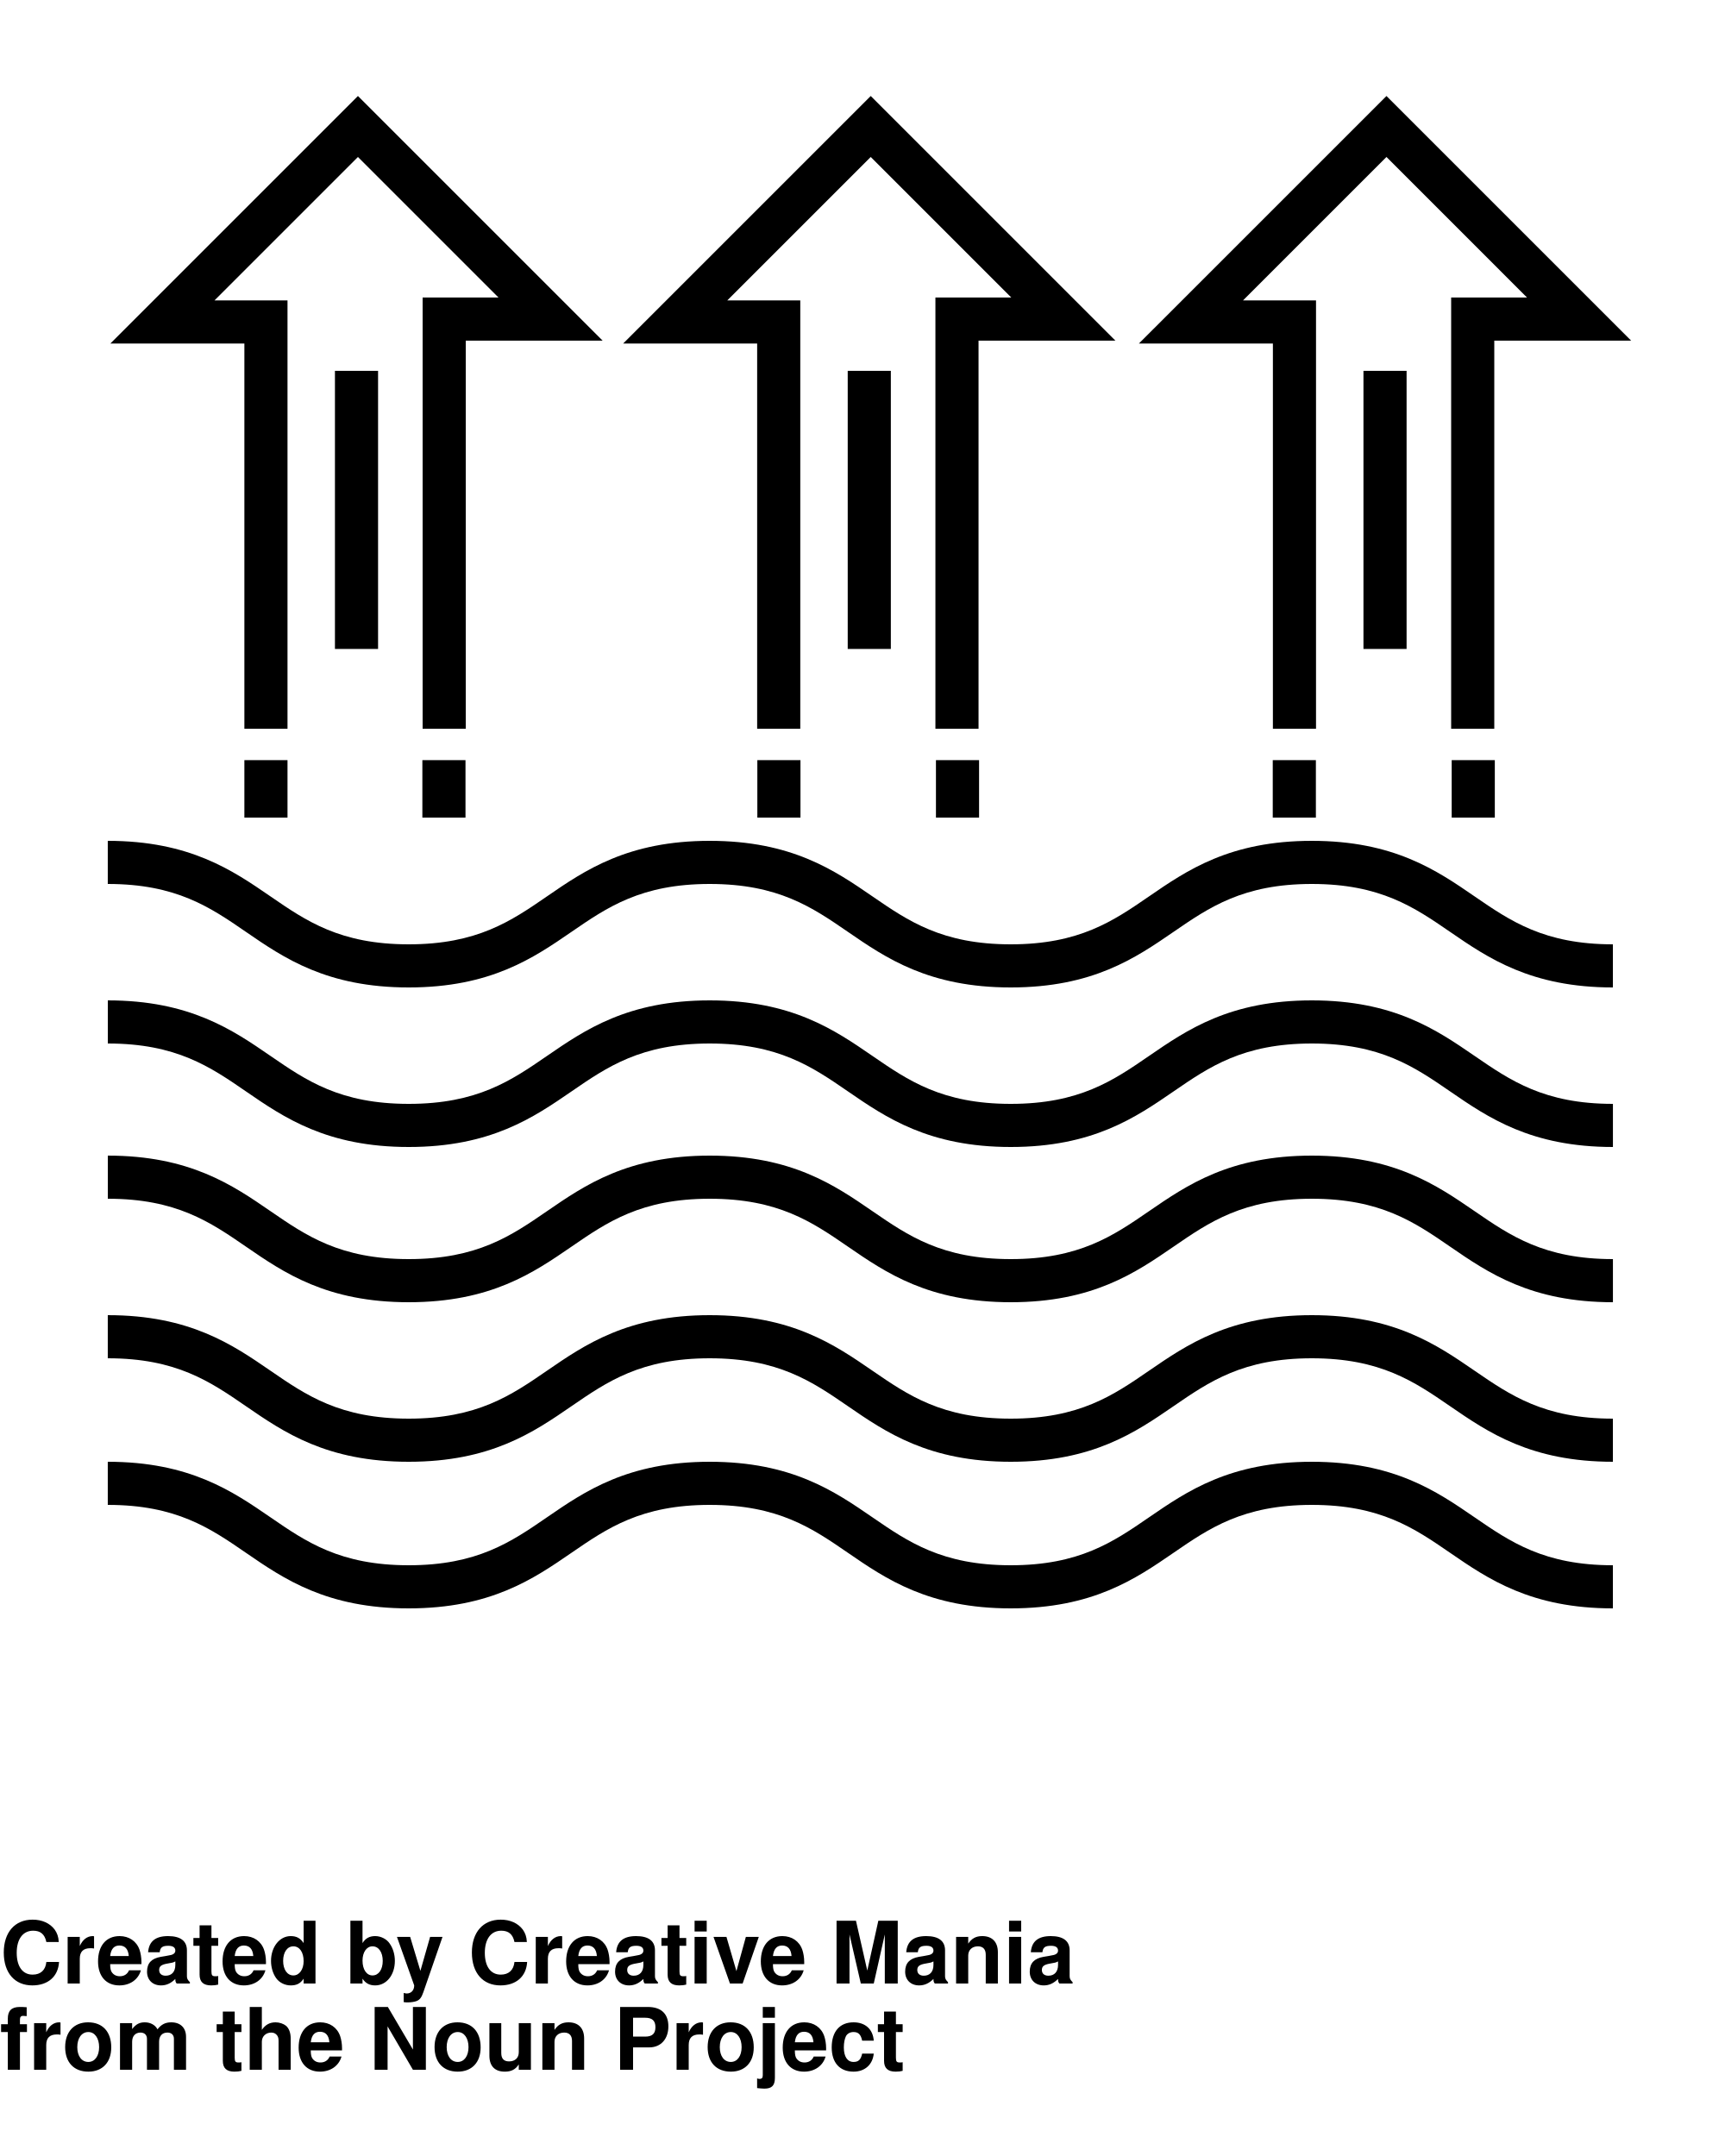
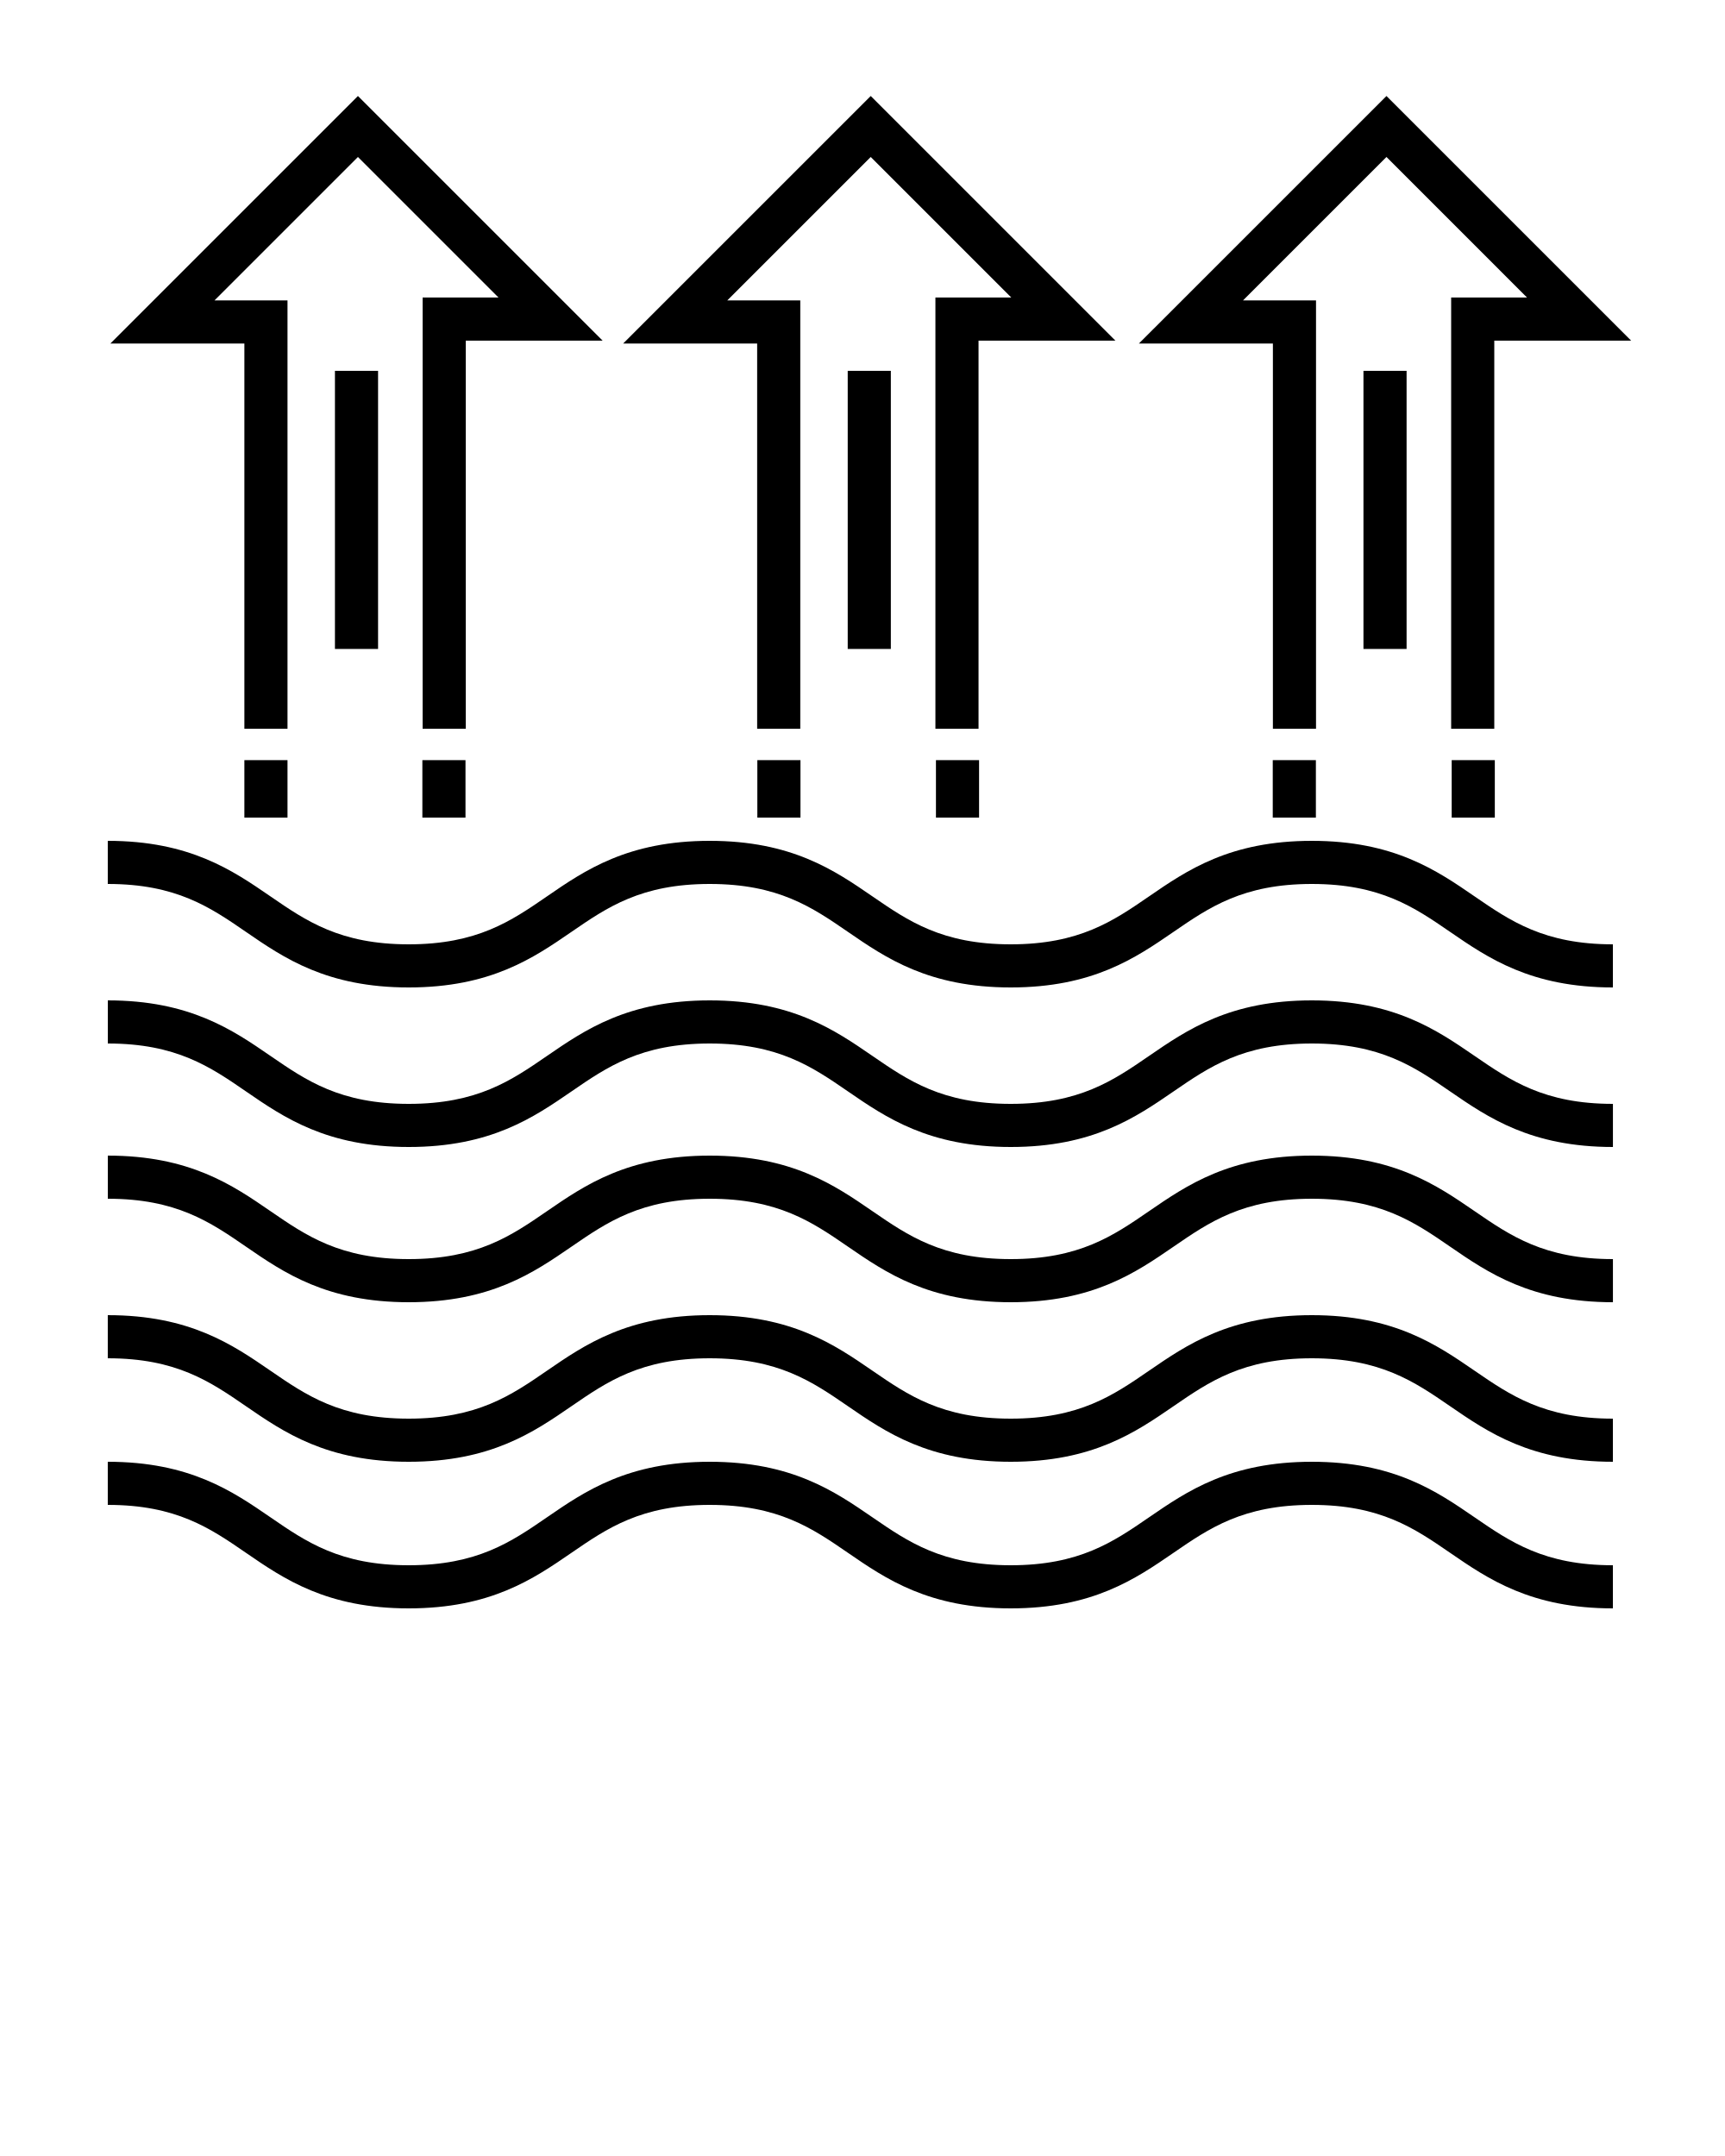
<svg xmlns="http://www.w3.org/2000/svg" version="1.1" x="0px" y="0px" viewBox="0 0 100 125" enable-background="new 0 0 100 100" xml:space="preserve">
  <g>
    <path d="M76.047,48.75c-4.752,0-7.239,1.71-9.435,3.22c-2.079,1.43-4.044,2.78-8.019,2.78s-5.938-1.351-8.017-2.78   c-2.195-1.509-4.683-3.22-9.434-3.22c-4.75,0-7.238,1.71-9.433,3.22c-2.079,1.43-4.042,2.78-8.017,2.78   c-3.973,0-5.936-1.351-8.014-2.78c-2.194-1.509-4.681-3.22-9.43-3.22v2.5c3.972,0,5.935,1.351,8.013,2.78   c2.194,1.509,4.681,3.22,9.431,3.22c4.751,0,7.239-1.711,9.434-3.22c2.079-1.43,4.042-2.78,8.016-2.78s5.938,1.351,8.017,2.78   c2.195,1.509,4.683,3.22,9.434,3.22c4.752,0,7.239-1.711,9.435-3.22c2.079-1.43,4.044-2.78,8.019-2.78s5.939,1.351,8.019,2.78   c2.195,1.509,4.683,3.22,9.435,3.22v-2.5c-3.975,0-5.939-1.351-8.019-2.78C83.286,50.46,80.799,48.75,76.047,48.75z" />
    <path d="M76.047,58c-4.752,0-7.239,1.711-9.435,3.22c-2.079,1.43-4.044,2.78-8.019,2.78s-5.938-1.351-8.017-2.78   C48.382,59.711,45.895,58,41.144,58c-4.75,0-7.238,1.711-9.433,3.22c-2.079,1.43-4.042,2.78-8.017,2.78   c-3.973,0-5.936-1.351-8.014-2.78C13.486,59.711,10.999,58,6.25,58v2.5c3.972,0,5.935,1.351,8.013,2.78   c2.194,1.509,4.681,3.22,9.431,3.22c4.751,0,7.239-1.711,9.434-3.22c2.079-1.43,4.042-2.78,8.016-2.78s5.938,1.351,8.017,2.78   c2.195,1.509,4.683,3.22,9.434,3.22c4.752,0,7.239-1.711,9.435-3.22c2.079-1.43,4.044-2.78,8.019-2.78s5.939,1.351,8.019,2.78   c2.195,1.509,4.683,3.22,9.435,3.22V64c-3.975,0-5.939-1.351-8.019-2.78C83.286,59.711,80.799,58,76.047,58z" />
    <path d="M76.047,67c-4.752,0-7.239,1.711-9.435,3.22c-2.079,1.43-4.044,2.78-8.019,2.78s-5.938-1.351-8.017-2.78   C48.382,68.711,45.895,67,41.144,67c-4.75,0-7.238,1.711-9.433,3.22c-2.079,1.43-4.042,2.78-8.017,2.78   c-3.973,0-5.936-1.351-8.014-2.78C13.486,68.711,10.999,67,6.25,67v2.5c3.972,0,5.935,1.351,8.013,2.78   c2.194,1.509,4.681,3.22,9.431,3.22c4.751,0,7.239-1.711,9.434-3.22c2.079-1.43,4.042-2.78,8.016-2.78s5.938,1.351,8.017,2.78   c2.195,1.509,4.683,3.22,9.434,3.22c4.752,0,7.239-1.711,9.435-3.22c2.079-1.43,4.044-2.78,8.019-2.78s5.939,1.351,8.019,2.78   c2.195,1.509,4.683,3.22,9.435,3.22V73c-3.975,0-5.939-1.351-8.019-2.78C83.286,68.711,80.799,67,76.047,67z" />
    <path d="M76.047,76.25c-4.752,0-7.239,1.711-9.435,3.22c-2.079,1.43-4.044,2.78-8.019,2.78s-5.938-1.351-8.017-2.78   c-2.195-1.509-4.683-3.22-9.434-3.22c-4.75,0-7.238,1.711-9.433,3.22c-2.079,1.43-4.042,2.78-8.017,2.78   c-3.973,0-5.936-1.351-8.014-2.78c-2.194-1.509-4.681-3.22-9.43-3.22v2.5c3.972,0,5.935,1.351,8.013,2.78   c2.194,1.509,4.681,3.22,9.431,3.22c4.751,0,7.239-1.711,9.434-3.22c2.079-1.43,4.042-2.78,8.016-2.78s5.938,1.351,8.017,2.78   c2.195,1.509,4.683,3.22,9.434,3.22c4.752,0,7.239-1.711,9.435-3.22c2.079-1.43,4.044-2.78,8.019-2.78s5.939,1.351,8.019,2.78   c2.195,1.509,4.683,3.22,9.435,3.22v-2.5c-3.975,0-5.939-1.351-8.019-2.78C83.286,77.961,80.799,76.25,76.047,76.25z" />
    <path d="M76.047,84.75c-4.752,0-7.239,1.711-9.435,3.22c-2.079,1.43-4.044,2.78-8.019,2.78s-5.938-1.351-8.017-2.78   c-2.195-1.509-4.683-3.22-9.434-3.22c-4.75,0-7.238,1.711-9.433,3.22c-2.079,1.43-4.042,2.78-8.017,2.78   c-3.973,0-5.936-1.351-8.014-2.78c-2.194-1.509-4.681-3.22-9.43-3.22v2.5c3.972,0,5.935,1.351,8.013,2.78   c2.194,1.509,4.681,3.22,9.431,3.22c4.751,0,7.239-1.711,9.434-3.22c2.079-1.43,4.042-2.78,8.016-2.78s5.938,1.351,8.017,2.78   c2.195,1.509,4.683,3.22,9.434,3.22c4.752,0,7.239-1.711,9.435-3.22c2.079-1.43,4.044-2.78,8.019-2.78s5.939,1.351,8.019,2.78   c2.195,1.509,4.683,3.22,9.435,3.22v-2.5c-3.975,0-5.939-1.351-8.019-2.78C83.286,86.461,80.799,84.75,76.047,84.75z" />
    <polygon points="14.167,42.25 16.667,42.25 16.667,17.417 12.434,17.417 20.75,9.101 28.899,17.25 24.5,17.25 24.5,42.25 27,42.25    27,19.75 34.934,19.75 20.75,5.566 6.399,19.917 14.167,19.917  " />
    <rect x="14.167" y="44.071" width="2.5" height="3.333" />
    <rect x="24.485" y="44.071" width="2.5" height="3.333" />
    <polygon points="43.893,42.25 46.393,42.25 46.393,17.417 42.161,17.417 50.477,9.101 58.625,17.25 54.227,17.25 54.227,42.25    56.727,42.25 56.727,19.75 64.66,19.75 50.477,5.566 36.125,19.917 43.893,19.917  " />
    <rect x="43.904" y="44.071" width="2.5" height="3.333" />
    <rect x="54.258" y="44.071" width="2.5" height="3.333" />
    <polygon points="73.791,42.25 76.291,42.25 76.291,17.417 72.059,17.417 80.375,9.101 88.523,17.25 84.125,17.25 84.125,42.25    86.625,42.25 86.625,19.75 94.559,19.75 80.375,5.566 66.023,19.917 73.791,19.917  " />
    <rect x="73.783" y="44.071" width="2.5" height="3.333" />
    <rect x="84.156" y="44.071" width="2.5" height="3.333" />
    <rect x="19.417" y="21.5" width="2.5" height="16.125" />
    <rect x="49.143" y="21.5" width="2.5" height="16.125" />
    <rect x="79.041" y="21.5" width="2.5" height="16.125" />
  </g>
-   <text x="0" y="115" fill="#000000" font-size="5px" font-weight="bold" font-family="'Helvetica Neue', Helvetica, Arial-Unicode, Arial, Sans-serif">Created by Creative Mania</text>
-   <text x="0" y="120" fill="#000000" font-size="5px" font-weight="bold" font-family="'Helvetica Neue', Helvetica, Arial-Unicode, Arial, Sans-serif">from the Noun Project</text>
</svg>
